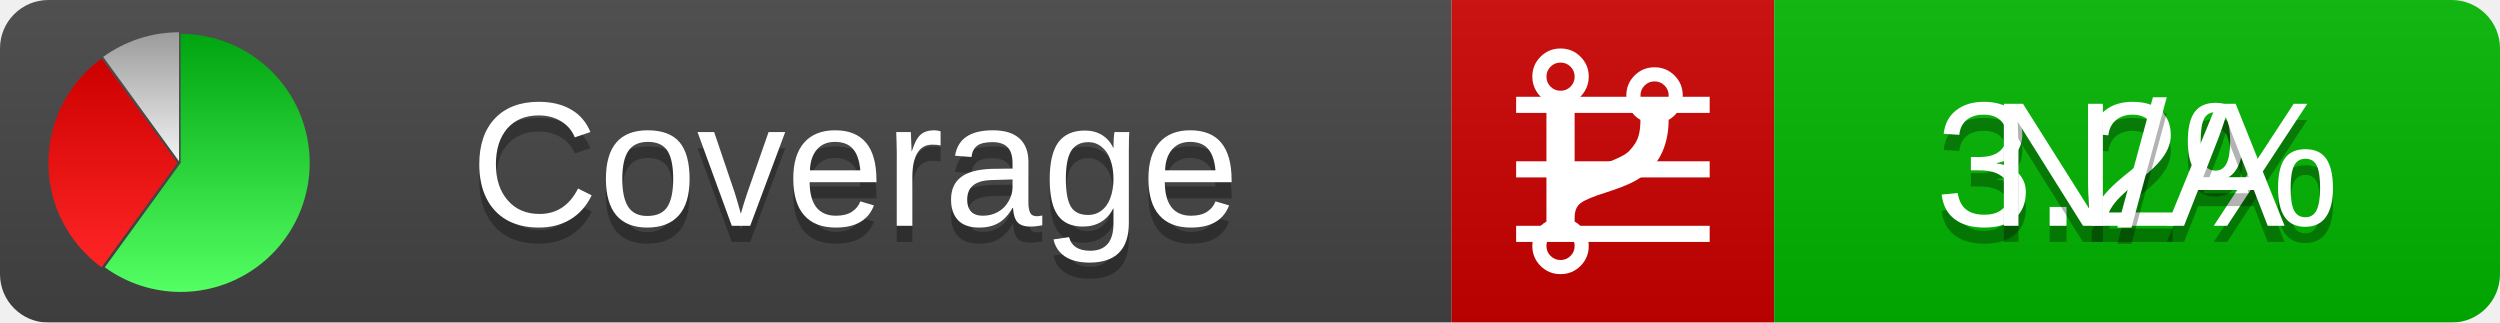
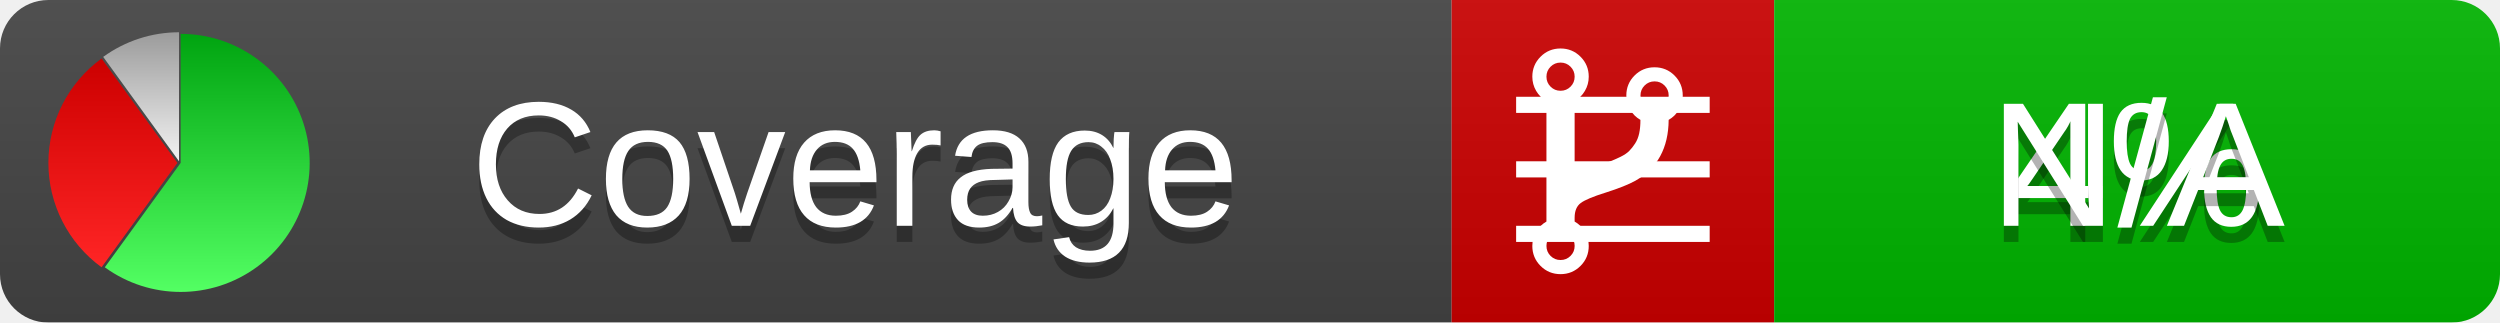
<svg xmlns="http://www.w3.org/2000/svg" xmlns:xlink="http://www.w3.org/1999/xlink" width="155" height="20">
  <style type="text/css">
          
            @keyframes fadeout {
              0 % { visibility: visible; opacity: 1; }
              40% { visibility: visible; opacity: 1; }
              50% { visibility: hidden; opacity: 0; }
              90% { visibility: hidden; opacity: 0; }
              100% { visibility: visible; opacity: 1; }
            }
            @keyframes fadein {
              0% { visibility: hidden; opacity: 0; }
              40% { visibility: hidden; opacity: 0; }
              50% { visibility: visible; opacity: 1; }
              90% { visibility: visible; opacity: 1; }
              100% { visibility: hidden; opacity: 0; }
            }
            .linecoverage {
                animation-duration: 10s;
                animation-name: fadeout;
                animation-iteration-count: infinite;
            }
            .branchcoverage {
                animation-duration: 10s;
                animation-name: fadein;
                animation-iteration-count: infinite;
            }
          
    </style>
  <defs>
    <linearGradient id="gradient" x2="0" y2="100%">
      <stop offset="0" stop-color="#bbb" stop-opacity=".1" />
      <stop offset="1" stop-opacity=".1" />
    </linearGradient>
    <linearGradient id="green" x2="0" y2="100%">
      <stop offset="0" stop-color="#00A410" />
      <stop offset="1" stop-color="#53FF63" />
    </linearGradient>
    <linearGradient id="red" x2="0" y2="100%">
      <stop offset="0" stop-color="#C00" />
      <stop offset="1" stop-color="#FF2525" />
    </linearGradient>
    <linearGradient id="gray" x2="0" y2="100%">
      <stop offset="0" stop-color="#9B9B9B" />
      <stop offset="1" stop-color="#F3F3F3" />
    </linearGradient>
    <mask id="mask">
      <rect width="155" height="20" rx="3" fill="#fff" />
    </mask>
    <g id="icon">
      <path style="fill:url(#green);" d="M205,202.5 l0,-200 a200,200 0 1,1 -117.558,361.803 z" />
      <path style="fill:url(#red);" d="M200,202.5 l-117.558,161.803 a200,200 0 0,1 0,-323.607 z" />
      <path style="fill:url(#gray);" d="M202.5,200 l-117.558,-161.803 a200,200 0 0,1 117.558,-38.196 z" />
    </g>
  </defs>
  <g mask="url(#mask)">
    <rect x="0" y="0" width="90" height="20" fill="#444" />
    <rect x="90" y="0" width="20" height="20" fill="#c00" />
    <rect x="110" y="0" width="45" height="20" fill="#00B600" />
    <rect x="0" y="0" width="155" height="20" fill="url(#gradient)" />
  </g>
  <g>
    <path class="linecoverage" stroke="#fff" d="M94 6.5 h12 M94 10.5 h12 M94 14.5 h12" />
    <path class="branchcoverage" fill="#fff" d="m 97.628,15.247 q 0,-0.364 -0.255,-0.619 -0.255,-0.255 -0.619,-0.255 -0.364,0 -0.619,0.255 -0.255,0.255 -0.255,0.619 0,0.364 0.255,0.619 0.255,0.255 0.619,0.255 0.364,0 0.619,-0.255 0.255,-0.255 0.255,-0.619 z m 0,-10.493 q 0,-0.364 -0.255,-0.619 -0.255,-0.255 -0.619,-0.255 -0.364,0 -0.619,0.255 -0.255,0.255 -0.255,0.619 0,0.364 0.255,0.619 0.255,0.255 0.619,0.255 0.364,0 0.619,-0.255 0.255,-0.255 0.255,-0.619 z m 5.83,1.166 q 0,-0.364 -0.255,-0.619 -0.255,-0.255 -0.619,-0.255 -0.364,0 -0.619,0.255 -0.255,0.255 -0.255,0.619 0,0.364 0.255,0.619 0.255,0.255 0.619,0.255 0.364,0 0.619,-0.255 0.255,-0.255 0.255,-0.619 z m 0.874,0 q 0,0.474 -0.237,0.879 -0.237,0.405 -0.638,0.633 -0.018,2.614 -2.059,3.771 -0.619,0.346 -1.849,0.738 -1.166,0.364 -1.544,0.647 -0.378,0.282 -0.378,0.911 l 0,0.237 q 0.401,0.228 0.638,0.633 0.237,0.405 0.237,0.879 0,0.729 -0.51,1.239 -0.51,0.51 -1.239,0.51 -0.729,0 -1.239,-0.51 -0.51,-0.51 -0.51,-1.239 0,-0.474 0.237,-0.879 0.237,-0.405 0.638,-0.633 l 0,-7.469 q -0.401,-0.228 -0.638,-0.633 -0.237,-0.405 -0.237,-0.879 0,-0.729 0.51,-1.239 0.51,-0.51 1.239,-0.51 0.729,0 1.239,0.51 0.51,0.51 0.51,1.239 0,0.474 -0.237,0.879 -0.237,0.405 -0.638,0.633 l 0,4.527 q 0.492,-0.237 1.403,-0.519 0.501,-0.155 0.797,-0.269 0.296,-0.114 0.642,-0.282 0.346,-0.169 0.537,-0.36 0.191,-0.191 0.369,-0.465 0.178,-0.273 0.255,-0.633 0.077,-0.36 0.077,-0.833 -0.401,-0.228 -0.638,-0.633 -0.237,-0.405 -0.237,-0.879 0,-0.729 0.51,-1.239 0.51,-0.51 1.239,-0.51 0.729,0 1.239,0.51 0.51,0.51 0.51,1.239 z" />
  </g>
  <g fill="#fff" text-anchor="middle" font-family="Verdana,Arial,Geneva,sans-serif" font-size="11">
    <a xlink:href="https://github.com/danielpalme/ReportGenerator" target="_top">
      <use xlink:href="#icon" transform="translate(3,2) scale(.04)" />
    </a>
    <text x="53" y="15" fill="#010101" fill-opacity=".3">Coverage</text>
    <text x="53" y="14" fill="#fff">Coverage</text>
-     <text class="linecoverage" x="132.5" y="15" fill="#010101" fill-opacity=".3">3.2%</text>
-     <text class="linecoverage" x="132.5" y="14">3.2%</text>
+     <text class="linecoverage" x="132.5" y="15" fill="#010101" fill-opacity=".3">4%</text>
+     <text class="linecoverage" x="132.5" y="14">4%</text>
    <text class="branchcoverage" x="132.5" y="15" fill="#010101" fill-opacity=".3">N/A</text>
    <text class="branchcoverage" x="132.5" y="14">N/A</text>
  </g>
  <g>
    <rect class="linecoverage" x="90" y="0" width="65" height="20" fill-opacity="0" />
    <rect class="branchcoverage" x="90" y="0" width="65" height="20" fill-opacity="0" />
  </g>
</svg>
